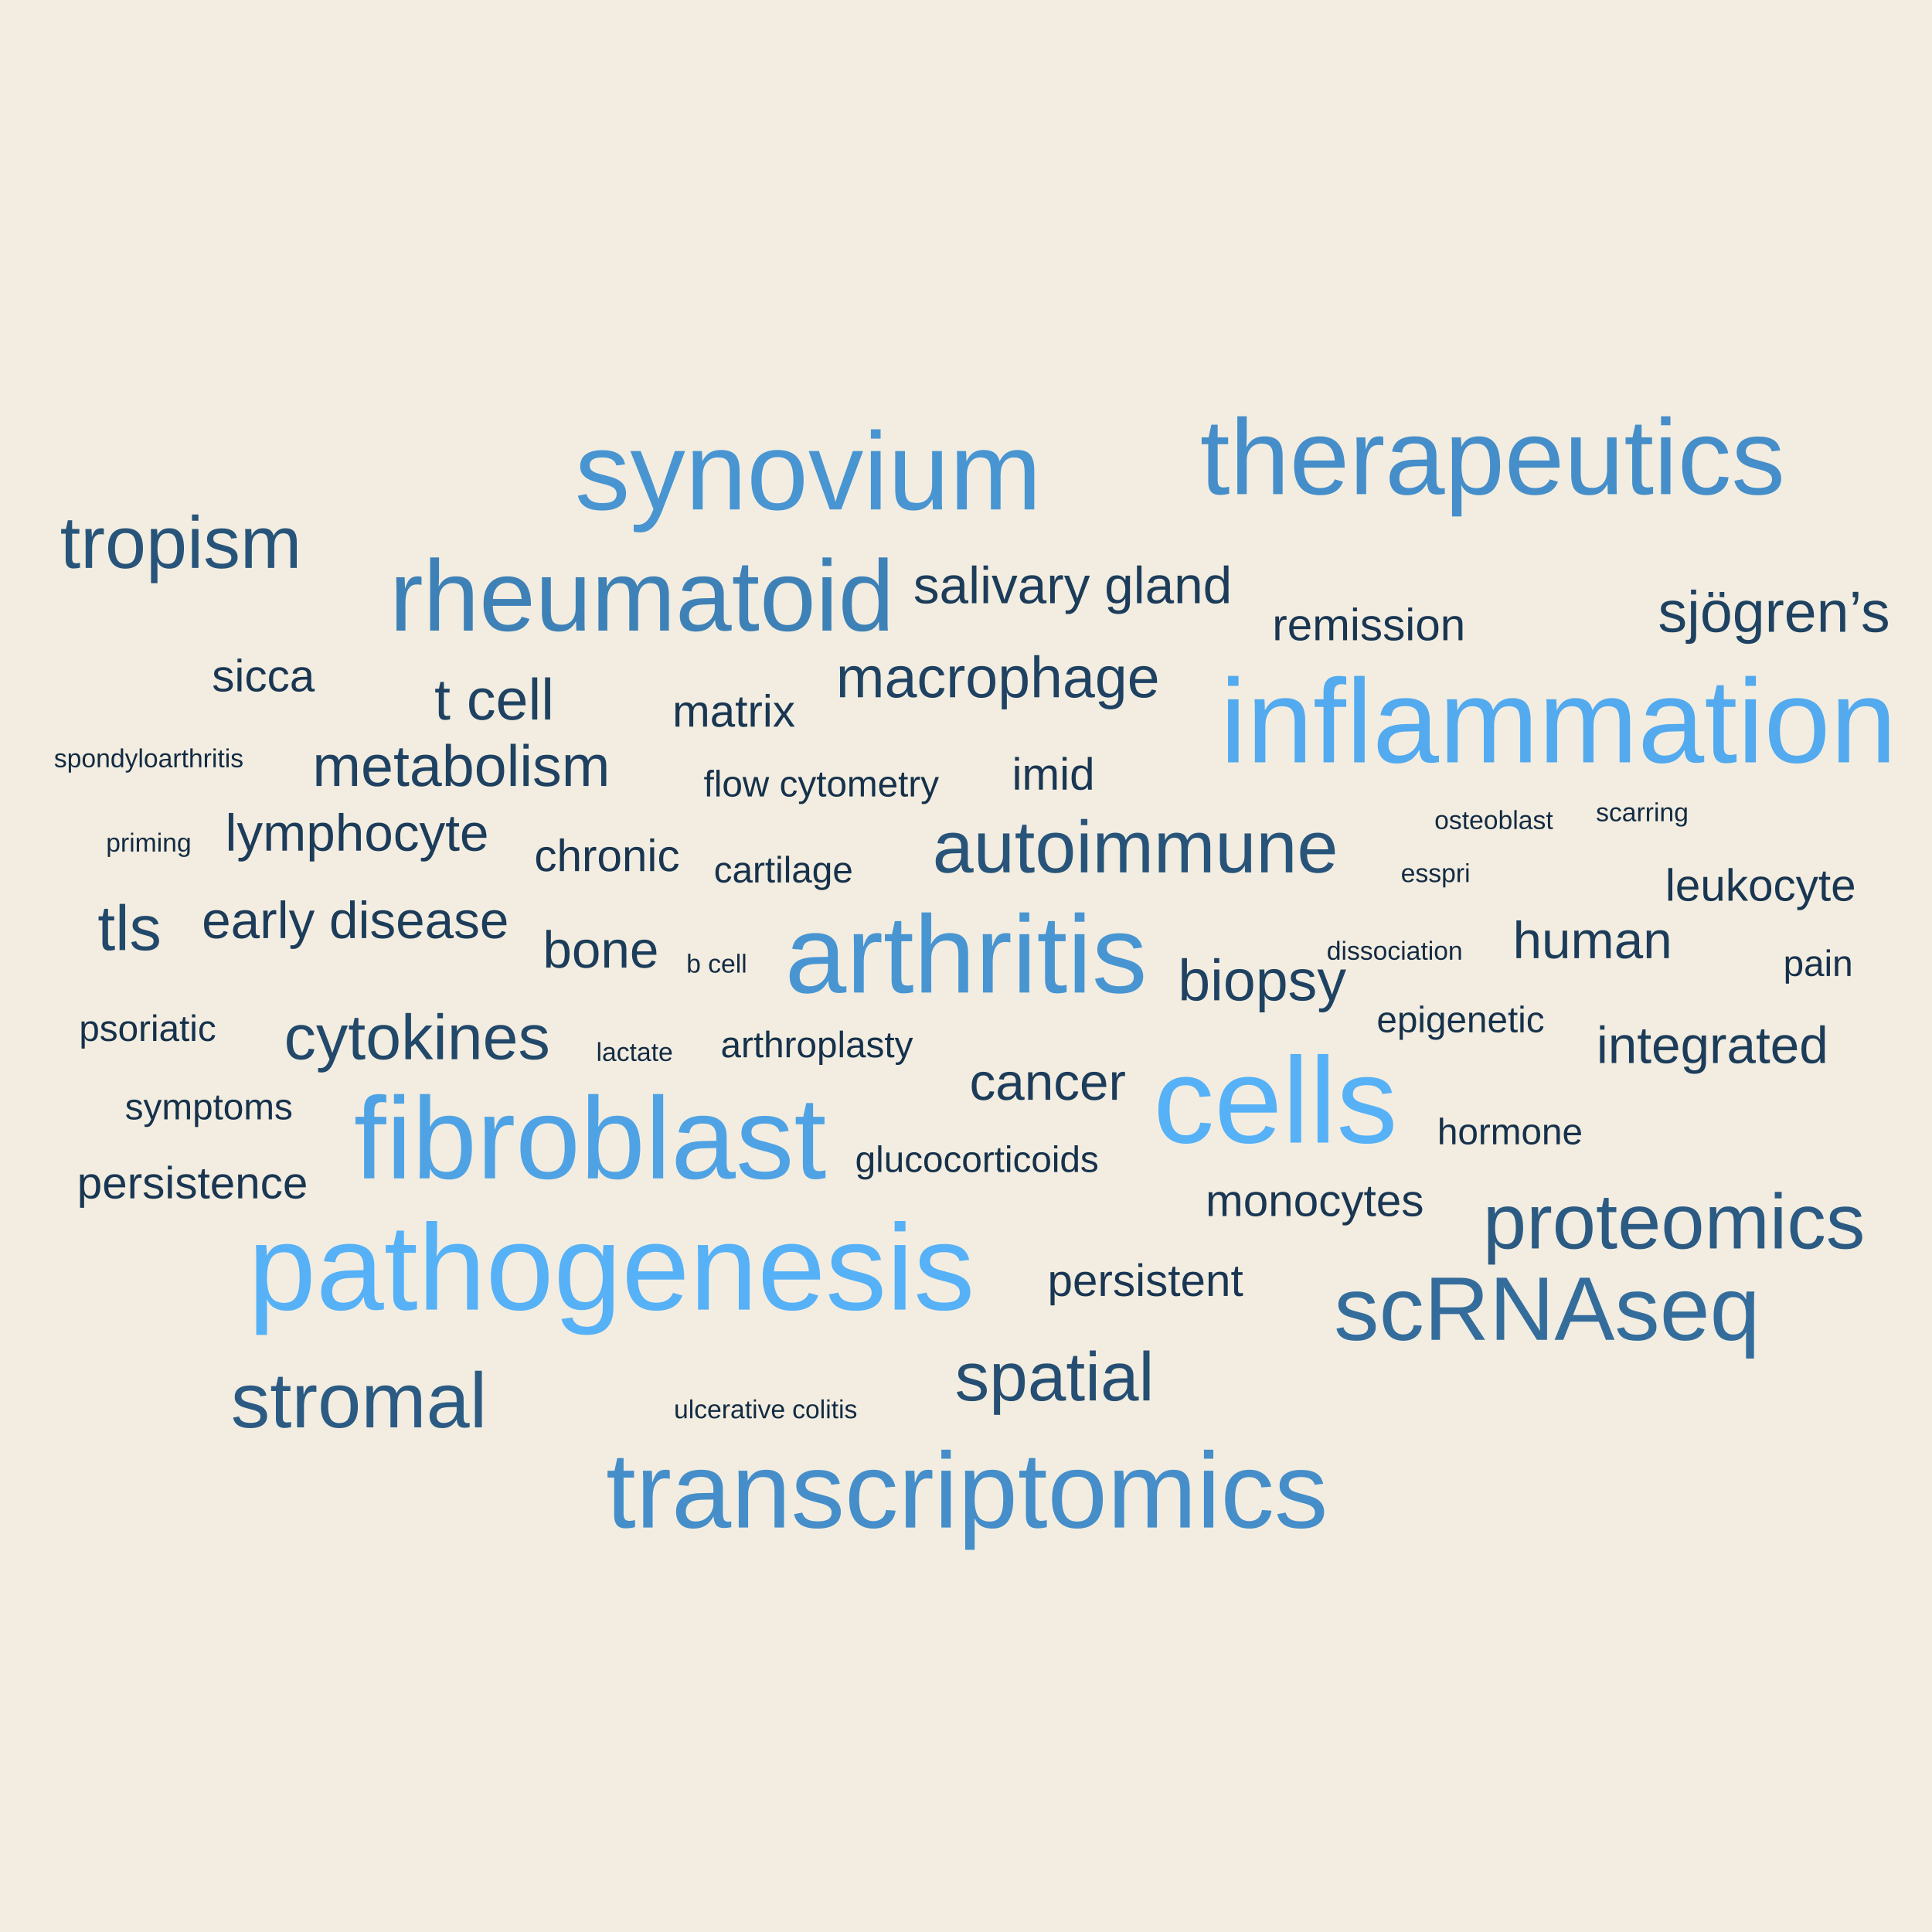
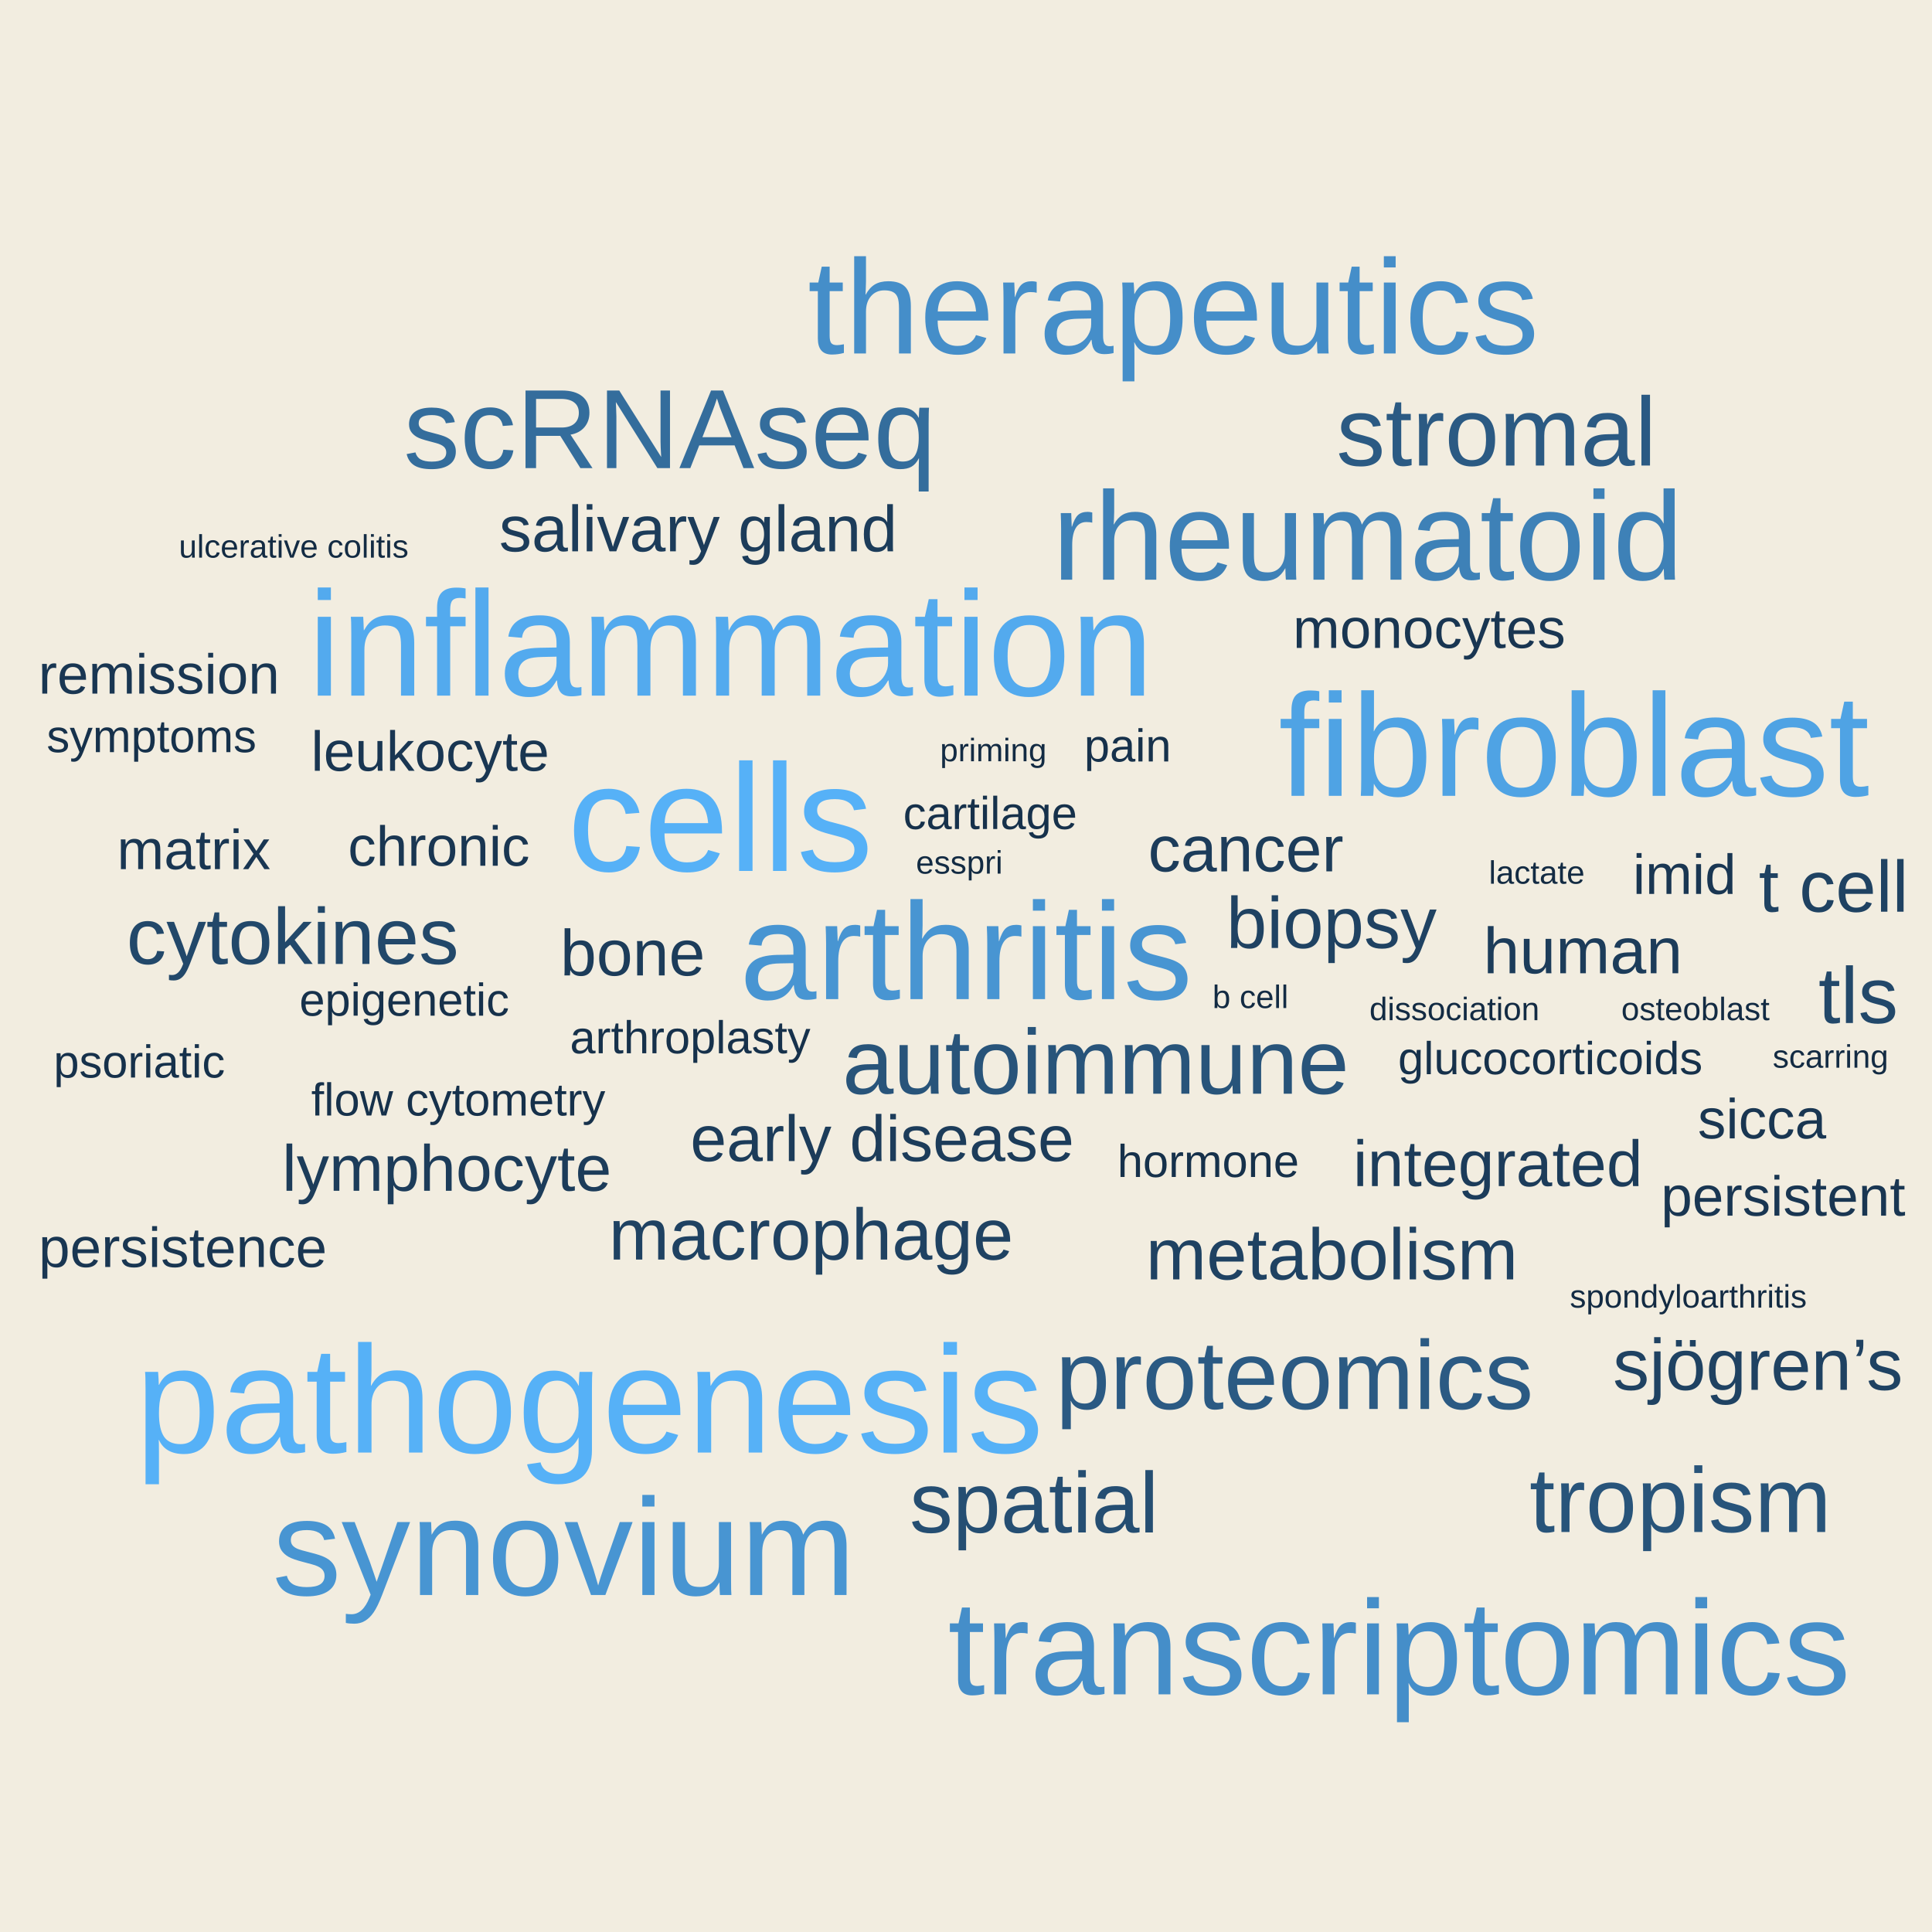
- <svg xmlns="http://www.w3.org/2000/svg" width="360.00pt" height="360.00pt" viewBox="0 0 360.00 360.00">
+ <svg xmlns="http://www.w3.org/2000/svg" width="504.00pt" height="504.00pt" viewBox="0 0 504.00 504.00">
  <g class="svglite">
    <defs>
      <style type="text/css">
    .svglite line, .svglite polyline, .svglite polygon, .svglite path, .svglite rect, .svglite circle {
      fill: none;
      stroke: #000000;
      stroke-linecap: round;
      stroke-linejoin: round;
      stroke-miterlimit: 10.00;
    }
    .svglite text {
      white-space: pre;
    }
    .svglite g.glyphgroup path {
      fill: inherit;
      stroke: none;
    }
  </style>
    </defs>
    <rect width="100%" height="100%" style="stroke: none; fill: #F2EDE0;" />
    <defs>
-       <clipPath id="cpMC4wMHwzNjAuMDB8MC4wMHwzNjAuMDA=">
-         <rect x="0.00" y="0.00" width="360.00" height="360.00" />
+       <clipPath id="cpMC4wMHw1MDQuMDB8MC4wMHw1MDQuMDA=">
+         <rect x="0.00" y="0.00" width="504.00" height="504.00" />
      </clipPath>
    </defs>
-     <g clip-path="url(#cpMC4wMHwzNjAuMDB8MC4wMHwzNjAuMDA=)">
-       <rect x="0.00" y="0.00" width="360.00" height="360.00" style="stroke-width: 1.07; stroke: #F2EDE0; fill: #F2EDE0;" />
+     <g clip-path="url(#cpMC4wMHw1MDQuMDB8MC4wMHw1MDQuMDA=)">
+       <rect x="0.00" y="0.00" width="504.00" height="504.00" style="stroke-width: 1.07; stroke: #F2EDE0; fill: #F2EDE0;" />
    </g>
    <defs>
-       <clipPath id="cpNS42N3wzNTQuMzN8NS42N3wzNTQuMzM=">
-         <rect x="5.67" y="5.67" width="348.66" height="348.66" />
+       <clipPath id="cpNS42N3w0OTguMzN8NS42N3w0OTguMzM=">
+         <rect x="5.67" y="5.67" width="492.66" height="492.66" />
      </clipPath>
    </defs>
-     <g clip-path="url(#cpNS42N3wzNTQuMzN8NS42N3wzNTQuMzM=)">
-       <rect x="5.67" y="5.67" width="348.66" height="348.66" style="stroke-width: 1.07; stroke: #F2EDE0; fill: #F2EDE0;" />
-       <text x="146.26" y="184.94" style="font-size: 20.59px;fill: #4895D2; font-family: &quot;Liberation Sans&quot;;" textLength="67.48px" lengthAdjust="spacingAndGlyphs">arthritis</text>
-       <text x="134.28" y="197.01" style="font-size: 6.86px;fill: #16314B; font-family: &quot;Liberation Sans&quot;;" textLength="35.84px" lengthAdjust="spacingAndGlyphs">arthroplasty</text>
-       <text x="173.77" y="162.55" style="font-size: 13.73px;fill: #28547A; font-family: &quot;Liberation Sans&quot;;" textLength="75.45px" lengthAdjust="spacingAndGlyphs">autoimmune</text>
-       <text x="127.90" y="181.23" style="font-size: 4.85px;fill: #132B43; font-family: &quot;Liberation Sans&quot;;" textLength="2.69px" lengthAdjust="spacingAndGlyphs">b</text>
-       <text x="131.93" y="181.23" style="font-size: 4.85px;fill: #132B43; font-family: &quot;Liberation Sans&quot;;" textLength="7.27px" lengthAdjust="spacingAndGlyphs">cell</text>
-       <text x="219.49" y="186.39" style="font-size: 10.85px;fill: #1F4262; font-family: &quot;Liberation Sans&quot;;" textLength="31.34px" lengthAdjust="spacingAndGlyphs">biopsy</text>
-       <text x="101.15" y="180.30" style="font-size: 9.71px;fill: #1C3C5A; font-family: &quot;Liberation Sans&quot;;" textLength="21.56px" lengthAdjust="spacingAndGlyphs">bone</text>
-       <text x="180.66" y="204.93" style="font-size: 9.71px;fill: #1C3C5A; font-family: &quot;Liberation Sans&quot;;" textLength="29.12px" lengthAdjust="spacingAndGlyphs">cancer</text>
-       <text x="133.01" y="164.43" style="font-size: 6.86px;fill: #16314B; font-family: &quot;Liberation Sans&quot;;" textLength="25.94px" lengthAdjust="spacingAndGlyphs">cartilage</text>
-       <text x="214.88" y="212.91" style="font-size: 22.76px;fill: #56B1F7; font-family: &quot;Liberation Sans&quot;;" textLength="45.50px" lengthAdjust="spacingAndGlyphs">cells</text>
-       <text x="99.55" y="162.32" style="font-size: 8.41px;fill: #193652; font-family: &quot;Liberation Sans&quot;;" textLength="27.08px" lengthAdjust="spacingAndGlyphs">chronic</text>
-       <text x="52.94" y="197.37" style="font-size: 11.89px;fill: #22486A; font-family: &quot;Liberation Sans&quot;;" textLength="49.52px" lengthAdjust="spacingAndGlyphs">cytokines</text>
-       <text x="247.21" y="178.83" style="font-size: 4.85px;fill: #132B43; font-family: &quot;Liberation Sans&quot;;" textLength="25.28px" lengthAdjust="spacingAndGlyphs">dissociation</text>
-       <text x="37.61" y="174.80" style="font-size: 9.71px;fill: #1C3C5A; font-family: &quot;Liberation Sans&quot;;" textLength="21.03px" lengthAdjust="spacingAndGlyphs">early</text>
-       <text x="61.34" y="174.80" style="font-size: 9.71px;fill: #1C3C5A; font-family: &quot;Liberation Sans&quot;;" textLength="33.44px" lengthAdjust="spacingAndGlyphs">disease</text>
-       <text x="256.52" y="192.34" style="font-size: 6.86px;fill: #16314B; font-family: &quot;Liberation Sans&quot;;" textLength="31.28px" lengthAdjust="spacingAndGlyphs">epigenetic</text>
-       <text x="261.03" y="164.36" style="font-size: 4.85px;fill: #132B43; font-family: &quot;Liberation Sans&quot;;" textLength="12.91px" lengthAdjust="spacingAndGlyphs">esspri</text>
-       <text x="65.92" y="219.57" style="font-size: 21.70px;fill: #4FA3E4; font-family: &quot;Liberation Sans&quot;;" textLength="88.00px" lengthAdjust="spacingAndGlyphs">fibroblast</text>
-       <text x="131.12" y="148.41" style="font-size: 6.86px;fill: #16314B; font-family: &quot;Liberation Sans&quot;;" textLength="12.20px" lengthAdjust="spacingAndGlyphs">flow</text>
-       <text x="145.23" y="148.41" style="font-size: 6.86px;fill: #16314B; font-family: &quot;Liberation Sans&quot;;" textLength="29.75px" lengthAdjust="spacingAndGlyphs">cytometry</text>
-       <text x="159.35" y="218.38" style="font-size: 6.86px;fill: #16314B; font-family: &quot;Liberation Sans&quot;;" textLength="45.41px" lengthAdjust="spacingAndGlyphs">glucocorticoids</text>
-       <text x="267.83" y="213.22" style="font-size: 6.86px;fill: #16314B; font-family: &quot;Liberation Sans&quot;;" textLength="27.06px" lengthAdjust="spacingAndGlyphs">hormone</text>
-       <text x="281.89" y="178.54" style="font-size: 9.71px;fill: #1C3C5A; font-family: &quot;Liberation Sans&quot;;" textLength="29.64px" lengthAdjust="spacingAndGlyphs">human</text>
-       <text x="188.57" y="147.14" style="font-size: 8.41px;fill: #193652; font-family: &quot;Liberation Sans&quot;;" textLength="15.38px" lengthAdjust="spacingAndGlyphs">imid</text>
-       <text x="227.34" y="142.05" style="font-size: 22.24px;fill: #53AAEE; font-family: &quot;Liberation Sans&quot;;" textLength="125.98px" lengthAdjust="spacingAndGlyphs">inflammation</text>
-       <text x="297.48" y="198.08" style="font-size: 9.71px;fill: #1C3C5A; font-family: &quot;Liberation Sans&quot;;" textLength="43.14px" lengthAdjust="spacingAndGlyphs">integrated</text>
-       <text x="111.10" y="197.69" style="font-size: 4.85px;fill: #132B43; font-family: &quot;Liberation Sans&quot;;" textLength="14.25px" lengthAdjust="spacingAndGlyphs">lactate</text>
-       <text x="310.30" y="167.84" style="font-size: 8.41px;fill: #193652; font-family: &quot;Liberation Sans&quot;;" textLength="35.48px" lengthAdjust="spacingAndGlyphs">leukocyte</text>
-       <text x="41.97" y="158.51" style="font-size: 9.71px;fill: #1C3C5A; font-family: &quot;Liberation Sans&quot;;" textLength="49.08px" lengthAdjust="spacingAndGlyphs">lymphocyte</text>
-       <text x="155.78" y="129.93" style="font-size: 10.85px;fill: #1F4262; font-family: &quot;Liberation Sans&quot;;" textLength="60.28px" lengthAdjust="spacingAndGlyphs">macrophage</text>
-       <text x="125.29" y="135.40" style="font-size: 8.41px;fill: #193652; font-family: &quot;Liberation Sans&quot;;" textLength="22.84px" lengthAdjust="spacingAndGlyphs">matrix</text>
-       <text x="58.22" y="146.45" style="font-size: 10.85px;fill: #1F4262; font-family: &quot;Liberation Sans&quot;;" textLength="55.44px" lengthAdjust="spacingAndGlyphs">metabolism</text>
-       <text x="224.65" y="226.59" style="font-size: 8.41px;fill: #193652; font-family: &quot;Liberation Sans&quot;;" textLength="40.61px" lengthAdjust="spacingAndGlyphs">monocytes</text>
-       <text x="267.29" y="154.47" style="font-size: 4.85px;fill: #132B43; font-family: &quot;Liberation Sans&quot;;" textLength="22.05px" lengthAdjust="spacingAndGlyphs">osteoblast</text>
-       <text x="332.29" y="181.86" style="font-size: 6.86px;fill: #16314B; font-family: &quot;Liberation Sans&quot;;" textLength="12.97px" lengthAdjust="spacingAndGlyphs">pain</text>
-       <text x="46.22" y="244.02" style="font-size: 22.76px;fill: #56B1F7; font-family: &quot;Liberation Sans&quot;;" textLength="135.38px" lengthAdjust="spacingAndGlyphs">pathogenesis</text>
-       <text x="14.36" y="223.30" style="font-size: 8.41px;fill: #193652; font-family: &quot;Liberation Sans&quot;;" textLength="42.95px" lengthAdjust="spacingAndGlyphs">persistence</text>
-       <text x="195.19" y="241.48" style="font-size: 8.41px;fill: #193652; font-family: &quot;Liberation Sans&quot;;" textLength="36.41px" lengthAdjust="spacingAndGlyphs">persistent</text>
-       <text x="19.76" y="158.68" style="font-size: 4.85px;fill: #132B43; font-family: &quot;Liberation Sans&quot;;" textLength="15.86px" lengthAdjust="spacingAndGlyphs">priming</text>
-       <text x="276.32" y="232.63" style="font-size: 14.56px;fill: #2B5A83; font-family: &quot;Liberation Sans&quot;;" textLength="71.19px" lengthAdjust="spacingAndGlyphs">proteomics</text>
-       <text x="14.73" y="193.97" style="font-size: 6.86px;fill: #16314B; font-family: &quot;Liberation Sans&quot;;" textLength="25.56px" lengthAdjust="spacingAndGlyphs">psoriatic</text>
-       <text x="237.07" y="119.30" style="font-size: 8.41px;fill: #193652; font-family: &quot;Liberation Sans&quot;;" textLength="35.92px" lengthAdjust="spacingAndGlyphs">remission</text>
-       <text x="72.59" y="117.50" style="font-size: 18.80px;fill: #3E81B7; font-family: &quot;Liberation Sans&quot;;" textLength="93.91px" lengthAdjust="spacingAndGlyphs">rheumatoid</text>
-       <text x="170.19" y="112.40" style="font-size: 9.71px;fill: #1C3C5A; font-family: &quot;Liberation Sans&quot;;" textLength="32.91px" lengthAdjust="spacingAndGlyphs">salivary</text>
-       <text x="205.80" y="112.40" style="font-size: 9.71px;fill: #1C3C5A; font-family: &quot;Liberation Sans&quot;;" textLength="23.72px" lengthAdjust="spacingAndGlyphs">gland</text>
-       <text x="297.38" y="153.02" style="font-size: 4.85px;fill: #132B43; font-family: &quot;Liberation Sans&quot;;" textLength="17.20px" lengthAdjust="spacingAndGlyphs">scarring</text>
-       <text x="248.56" y="249.66" style="font-size: 16.81px;fill: #346D9C; font-family: &quot;Liberation Sans&quot;;" textLength="79.36px" lengthAdjust="spacingAndGlyphs">scRNAseq</text>
-       <text x="39.49" y="128.82" style="font-size: 8.41px;fill: #193652; font-family: &quot;Liberation Sans&quot;;" textLength="19.14px" lengthAdjust="spacingAndGlyphs">sicca</text>
-       <text x="308.95" y="117.73" style="font-size: 10.85px;fill: #1F4262; font-family: &quot;Liberation Sans&quot;;" textLength="43.19px" lengthAdjust="spacingAndGlyphs">sjögren’s</text>
-       <text x="177.93" y="260.96" style="font-size: 12.84px;fill: #254E72; font-family: &quot;Liberation Sans&quot;;" textLength="37.09px" lengthAdjust="spacingAndGlyphs">spatial</text>
-       <text x="10.06" y="142.96" style="font-size: 4.85px;fill: #132B43; font-family: &quot;Liberation Sans&quot;;" textLength="35.22px" lengthAdjust="spacingAndGlyphs">spondyloarthritis</text>
-       <text x="43.02" y="265.97" style="font-size: 14.56px;fill: #2B5A83; font-family: &quot;Liberation Sans&quot;;" textLength="47.72px" lengthAdjust="spacingAndGlyphs">stromal</text>
-       <text x="23.29" y="208.58" style="font-size: 6.86px;fill: #16314B; font-family: &quot;Liberation Sans&quot;;" textLength="31.28px" lengthAdjust="spacingAndGlyphs">symptoms</text>
-       <text x="107.11" y="94.92" style="font-size: 20.59px;fill: #4895D2; font-family: &quot;Liberation Sans&quot;;" textLength="86.92px" lengthAdjust="spacingAndGlyphs">synovium</text>
-       <text x="80.93" y="134.08" style="font-size: 10.85px;fill: #1F4262; font-family: &quot;Liberation Sans&quot;;" textLength="3.02px" lengthAdjust="spacingAndGlyphs">t</text>
-       <text x="86.96" y="134.08" style="font-size: 10.85px;fill: #1F4262; font-family: &quot;Liberation Sans&quot;;" textLength="16.27px" lengthAdjust="spacingAndGlyphs">cell</text>
-       <text x="223.61" y="92.07" style="font-size: 20.01px;fill: #458EC9; font-family: &quot;Liberation Sans&quot;;" textLength="108.97px" lengthAdjust="spacingAndGlyphs">therapeutics</text>
-       <text x="18.18" y="177.03" style="font-size: 11.89px;fill: #22486A; font-family: &quot;Liberation Sans&quot;;" textLength="11.88px" lengthAdjust="spacingAndGlyphs">tls</text>
-       <text x="112.91" y="284.63" style="font-size: 20.01px;fill: #458EC9; font-family: &quot;Liberation Sans&quot;;" textLength="134.47px" lengthAdjust="spacingAndGlyphs">transcriptomics</text>
-       <text x="11.19" y="105.82" style="font-size: 13.73px;fill: #28547A; font-family: &quot;Liberation Sans&quot;;" textLength="44.95px" lengthAdjust="spacingAndGlyphs">tropism</text>
-       <text x="125.57" y="264.27" style="font-size: 4.85px;fill: #132B43; font-family: &quot;Liberation Sans&quot;;" textLength="20.70px" lengthAdjust="spacingAndGlyphs">ulcerative</text>
-       <text x="147.62" y="264.27" style="font-size: 4.85px;fill: #132B43; font-family: &quot;Liberation Sans&quot;;" textLength="12.11px" lengthAdjust="spacingAndGlyphs">colitis</text>
+     <g clip-path="url(#cpNS42N3w0OTguMzN8NS42N3w0OTguMzM=)">
+       <rect x="5.67" y="5.67" width="492.66" height="492.66" style="stroke-width: 1.07; stroke: #F2EDE0; fill: #F2EDE0;" />
+       <text x="192.96" y="260.65" style="font-size: 36.03px;fill: #4895D2; font-family: &quot;Liberation Sans&quot;;" textLength="118.08px" lengthAdjust="spacingAndGlyphs">arthritis</text>
+       <text x="148.67" y="274.77" style="font-size: 12.01px;fill: #16314B; font-family: &quot;Liberation Sans&quot;;" textLength="62.69px" lengthAdjust="spacingAndGlyphs">arthroplasty</text>
+       <text x="219.75" y="285.32" style="font-size: 24.02px;fill: #28547A; font-family: &quot;Liberation Sans&quot;;" textLength="132.16px" lengthAdjust="spacingAndGlyphs">autoimmune</text>
+       <text x="316.29" y="262.97" style="font-size: 8.49px;fill: #132B43; font-family: &quot;Liberation Sans&quot;;" textLength="4.72px" lengthAdjust="spacingAndGlyphs">b</text>
+       <text x="323.37" y="262.97" style="font-size: 8.49px;fill: #132B43; font-family: &quot;Liberation Sans&quot;;" textLength="12.75px" lengthAdjust="spacingAndGlyphs">cell</text>
+       <text x="319.91" y="247.30" style="font-size: 18.99px;fill: #1F4262; font-family: &quot;Liberation Sans&quot;;" textLength="54.91px" lengthAdjust="spacingAndGlyphs">biopsy</text>
+       <text x="146.15" y="254.46" style="font-size: 16.99px;fill: #1C3C5A; font-family: &quot;Liberation Sans&quot;;" textLength="37.81px" lengthAdjust="spacingAndGlyphs">bone</text>
+       <text x="299.50" y="227.31" style="font-size: 16.99px;fill: #1C3C5A; font-family: &quot;Liberation Sans&quot;;" textLength="51.02px" lengthAdjust="spacingAndGlyphs">cancer</text>
+       <text x="235.60" y="216.27" style="font-size: 12.01px;fill: #16314B; font-family: &quot;Liberation Sans&quot;;" textLength="45.36px" lengthAdjust="spacingAndGlyphs">cartilage</text>
+       <text x="148.06" y="227.20" style="font-size: 39.83px;fill: #56B1F7; font-family: &quot;Liberation Sans&quot;;" textLength="79.69px" lengthAdjust="spacingAndGlyphs">cells</text>
+       <text x="90.77" y="225.84" style="font-size: 14.71px;fill: #193652; font-family: &quot;Liberation Sans&quot;;" textLength="47.39px" lengthAdjust="spacingAndGlyphs">chronic</text>
+       <text x="32.99" y="251.46" style="font-size: 20.80px;fill: #22486A; font-family: &quot;Liberation Sans&quot;;" textLength="86.72px" lengthAdjust="spacingAndGlyphs">cytokines</text>
+       <text x="357.24" y="266.13" style="font-size: 8.49px;fill: #132B43; font-family: &quot;Liberation Sans&quot;;" textLength="44.38px" lengthAdjust="spacingAndGlyphs">dissociation</text>
+       <text x="180.09" y="302.88" style="font-size: 16.99px;fill: #1C3C5A; font-family: &quot;Liberation Sans&quot;;" textLength="36.83px" lengthAdjust="spacingAndGlyphs">early</text>
+       <text x="221.64" y="302.88" style="font-size: 16.99px;fill: #1C3C5A; font-family: &quot;Liberation Sans&quot;;" textLength="58.58px" lengthAdjust="spacingAndGlyphs">disease</text>
+       <text x="78.09" y="264.96" style="font-size: 12.01px;fill: #16314B; font-family: &quot;Liberation Sans&quot;;" textLength="54.70px" lengthAdjust="spacingAndGlyphs">epigenetic</text>
+       <text x="238.94" y="227.91" style="font-size: 8.49px;fill: #132B43; font-family: &quot;Liberation Sans&quot;;" textLength="22.66px" lengthAdjust="spacingAndGlyphs">esspri</text>
+       <text x="333.55" y="207.60" style="font-size: 37.98px;fill: #4FA3E4; font-family: &quot;Liberation Sans&quot;;" textLength="154.03px" lengthAdjust="spacingAndGlyphs">fibroblast</text>
+       <text x="81.19" y="291.00" style="font-size: 12.01px;fill: #16314B; font-family: &quot;Liberation Sans&quot;;" textLength="21.34px" lengthAdjust="spacingAndGlyphs">flow</text>
+       <text x="105.86" y="291.00" style="font-size: 12.01px;fill: #16314B; font-family: &quot;Liberation Sans&quot;;" textLength="52.00px" lengthAdjust="spacingAndGlyphs">cytometry</text>
+       <text x="364.71" y="280.22" style="font-size: 12.01px;fill: #16314B; font-family: &quot;Liberation Sans&quot;;" textLength="79.38px" lengthAdjust="spacingAndGlyphs">glucocorticoids</text>
+       <text x="291.48" y="307.04" style="font-size: 12.01px;fill: #16314B; font-family: &quot;Liberation Sans&quot;;" textLength="47.36px" lengthAdjust="spacingAndGlyphs">hormone</text>
+       <text x="386.96" y="253.89" style="font-size: 16.99px;fill: #1C3C5A; font-family: &quot;Liberation Sans&quot;;" textLength="51.95px" lengthAdjust="spacingAndGlyphs">human</text>
+       <text x="425.95" y="233.20" style="font-size: 14.71px;fill: #193652; font-family: &quot;Liberation Sans&quot;;" textLength="26.95px" lengthAdjust="spacingAndGlyphs">imid</text>
+       <text x="80.29" y="181.46" style="font-size: 38.92px;fill: #53AAEE; font-family: &quot;Liberation Sans&quot;;" textLength="220.56px" lengthAdjust="spacingAndGlyphs">inflammation</text>
+       <text x="352.97" y="309.42" style="font-size: 16.99px;fill: #1C3C5A; font-family: &quot;Liberation Sans&quot;;" textLength="75.58px" lengthAdjust="spacingAndGlyphs">integrated</text>
+       <text x="388.39" y="230.53" style="font-size: 8.49px;fill: #132B43; font-family: &quot;Liberation Sans&quot;;" textLength="25.02px" lengthAdjust="spacingAndGlyphs">lactate</text>
+       <text x="81.15" y="201.07" style="font-size: 14.71px;fill: #193652; font-family: &quot;Liberation Sans&quot;;" textLength="62.11px" lengthAdjust="spacingAndGlyphs">leukocyte</text>
+       <text x="73.60" y="310.63" style="font-size: 16.99px;fill: #1C3C5A; font-family: &quot;Liberation Sans&quot;;" textLength="85.94px" lengthAdjust="spacingAndGlyphs">lymphocyte</text>
+       <text x="158.79" y="328.58" style="font-size: 18.99px;fill: #1F4262; font-family: &quot;Liberation Sans&quot;;" textLength="105.58px" lengthAdjust="spacingAndGlyphs">macrophage</text>
+       <text x="30.53" y="226.74" style="font-size: 14.71px;fill: #193652; font-family: &quot;Liberation Sans&quot;;" textLength="40.02px" lengthAdjust="spacingAndGlyphs">matrix</text>
+       <text x="298.91" y="333.76" style="font-size: 18.99px;fill: #1F4262; font-family: &quot;Liberation Sans&quot;;" textLength="97.09px" lengthAdjust="spacingAndGlyphs">metabolism</text>
+       <text x="337.27" y="169.02" style="font-size: 14.71px;fill: #193652; font-family: &quot;Liberation Sans&quot;;" textLength="71.09px" lengthAdjust="spacingAndGlyphs">monocytes</text>
+       <text x="422.94" y="266.13" style="font-size: 8.49px;fill: #132B43; font-family: &quot;Liberation Sans&quot;;" textLength="38.70px" lengthAdjust="spacingAndGlyphs">osteoblast</text>
+       <text x="282.82" y="198.65" style="font-size: 12.01px;fill: #16314B; font-family: &quot;Liberation Sans&quot;;" textLength="22.69px" lengthAdjust="spacingAndGlyphs">pain</text>
+       <text x="35.28" y="378.93" style="font-size: 39.83px;fill: #56B1F7; font-family: &quot;Liberation Sans&quot;;" textLength="237.00px" lengthAdjust="spacingAndGlyphs">pathogenesis</text>
+       <text x="10.08" y="330.52" style="font-size: 14.71px;fill: #193652; font-family: &quot;Liberation Sans&quot;;" textLength="75.17px" lengthAdjust="spacingAndGlyphs">persistence</text>
+       <text x="433.29" y="317.13" style="font-size: 14.71px;fill: #193652; font-family: &quot;Liberation Sans&quot;;" textLength="63.72px" lengthAdjust="spacingAndGlyphs">persistent</text>
+       <text x="245.21" y="198.59" style="font-size: 8.49px;fill: #132B43; font-family: &quot;Liberation Sans&quot;;" textLength="27.83px" lengthAdjust="spacingAndGlyphs">priming</text>
+       <text x="275.39" y="367.55" style="font-size: 25.48px;fill: #2B5A83; font-family: &quot;Liberation Sans&quot;;" textLength="124.59px" lengthAdjust="spacingAndGlyphs">proteomics</text>
+       <text x="13.98" y="281.10" style="font-size: 12.01px;fill: #16314B; font-family: &quot;Liberation Sans&quot;;" textLength="44.69px" lengthAdjust="spacingAndGlyphs">psoriatic</text>
+       <text x="10.01" y="180.95" style="font-size: 14.71px;fill: #193652; font-family: &quot;Liberation Sans&quot;;" textLength="62.91px" lengthAdjust="spacingAndGlyphs">remission</text>
+       <text x="274.53" y="151.23" style="font-size: 32.89px;fill: #3E81B7; font-family: &quot;Liberation Sans&quot;;" textLength="164.58px" lengthAdjust="spacingAndGlyphs">rheumatoid</text>
+       <text x="130.20" y="143.82" style="font-size: 16.99px;fill: #1C3C5A; font-family: &quot;Liberation Sans&quot;;" textLength="57.59px" lengthAdjust="spacingAndGlyphs">salivary</text>
+       <text x="192.51" y="143.82" style="font-size: 16.99px;fill: #1C3C5A; font-family: &quot;Liberation Sans&quot;;" textLength="41.58px" lengthAdjust="spacingAndGlyphs">gland</text>
+       <text x="462.44" y="278.53" style="font-size: 8.49px;fill: #132B43; font-family: &quot;Liberation Sans&quot;;" textLength="30.20px" lengthAdjust="spacingAndGlyphs">scarring</text>
+       <text x="105.27" y="122.11" style="font-size: 29.42px;fill: #346D9C; font-family: &quot;Liberation Sans&quot;;" textLength="138.91px" lengthAdjust="spacingAndGlyphs">scRNAseq</text>
+       <text x="442.90" y="296.97" style="font-size: 14.71px;fill: #193652; font-family: &quot;Liberation Sans&quot;;" textLength="33.52px" lengthAdjust="spacingAndGlyphs">sicca</text>
+       <text x="420.75" y="362.57" style="font-size: 18.99px;fill: #1F4262; font-family: &quot;Liberation Sans&quot;;" textLength="75.67px" lengthAdjust="spacingAndGlyphs">sjögren’s</text>
+       <text x="237.31" y="399.78" style="font-size: 22.47px;fill: #254E72; font-family: &quot;Liberation Sans&quot;;" textLength="64.95px" lengthAdjust="spacingAndGlyphs">spatial</text>
+       <text x="409.52" y="341.12" style="font-size: 8.49px;fill: #132B43; font-family: &quot;Liberation Sans&quot;;" textLength="61.83px" lengthAdjust="spacingAndGlyphs">spondyloarthritis</text>
+       <text x="348.61" y="121.44" style="font-size: 25.48px;fill: #2B5A83; font-family: &quot;Liberation Sans&quot;;" textLength="83.52px" lengthAdjust="spacingAndGlyphs">stromal</text>
+       <text x="12.17" y="196.21" style="font-size: 12.01px;fill: #16314B; font-family: &quot;Liberation Sans&quot;;" textLength="54.67px" lengthAdjust="spacingAndGlyphs">symptoms</text>
+       <text x="71.03" y="416.09" style="font-size: 36.03px;fill: #4895D2; font-family: &quot;Liberation Sans&quot;;" textLength="152.14px" lengthAdjust="spacingAndGlyphs">synovium</text>
+       <text x="458.80" y="237.84" style="font-size: 18.99px;fill: #1F4262; font-family: &quot;Liberation Sans&quot;;" textLength="5.28px" lengthAdjust="spacingAndGlyphs">t</text>
+       <text x="469.36" y="237.84" style="font-size: 18.99px;fill: #1F4262; font-family: &quot;Liberation Sans&quot;;" textLength="28.50px" lengthAdjust="spacingAndGlyphs">cell</text>
+       <text x="210.68" y="92.21" style="font-size: 35.02px;fill: #458EC9; font-family: &quot;Liberation Sans&quot;;" textLength="190.75px" lengthAdjust="spacingAndGlyphs">therapeutics</text>
+       <text x="474.36" y="266.88" style="font-size: 20.80px;fill: #22486A; font-family: &quot;Liberation Sans&quot;;" textLength="20.81px" lengthAdjust="spacingAndGlyphs">tls</text>
+       <text x="247.26" y="442.00" style="font-size: 35.02px;fill: #458EC9; font-family: &quot;Liberation Sans&quot;;" textLength="235.45px" lengthAdjust="spacingAndGlyphs">transcriptomics</text>
+       <text x="398.98" y="399.66" style="font-size: 24.02px;fill: #28547A; font-family: &quot;Liberation Sans&quot;;" textLength="78.73px" lengthAdjust="spacingAndGlyphs">tropism</text>
+       <text x="46.66" y="145.47" style="font-size: 8.49px;fill: #132B43; font-family: &quot;Liberation Sans&quot;;" textLength="36.34px" lengthAdjust="spacingAndGlyphs">ulcerative</text>
+       <text x="85.36" y="145.47" style="font-size: 8.49px;fill: #132B43; font-family: &quot;Liberation Sans&quot;;" textLength="21.25px" lengthAdjust="spacingAndGlyphs">colitis</text>
    </g>
-     <g clip-path="url(#cpMC4wMHwzNjAuMDB8MC4wMHwzNjAuMDA=)">
+     <g clip-path="url(#cpMC4wMHw1MDQuMDB8MC4wMHw1MDQuMDA=)">
</g>
  </g>
</svg>
